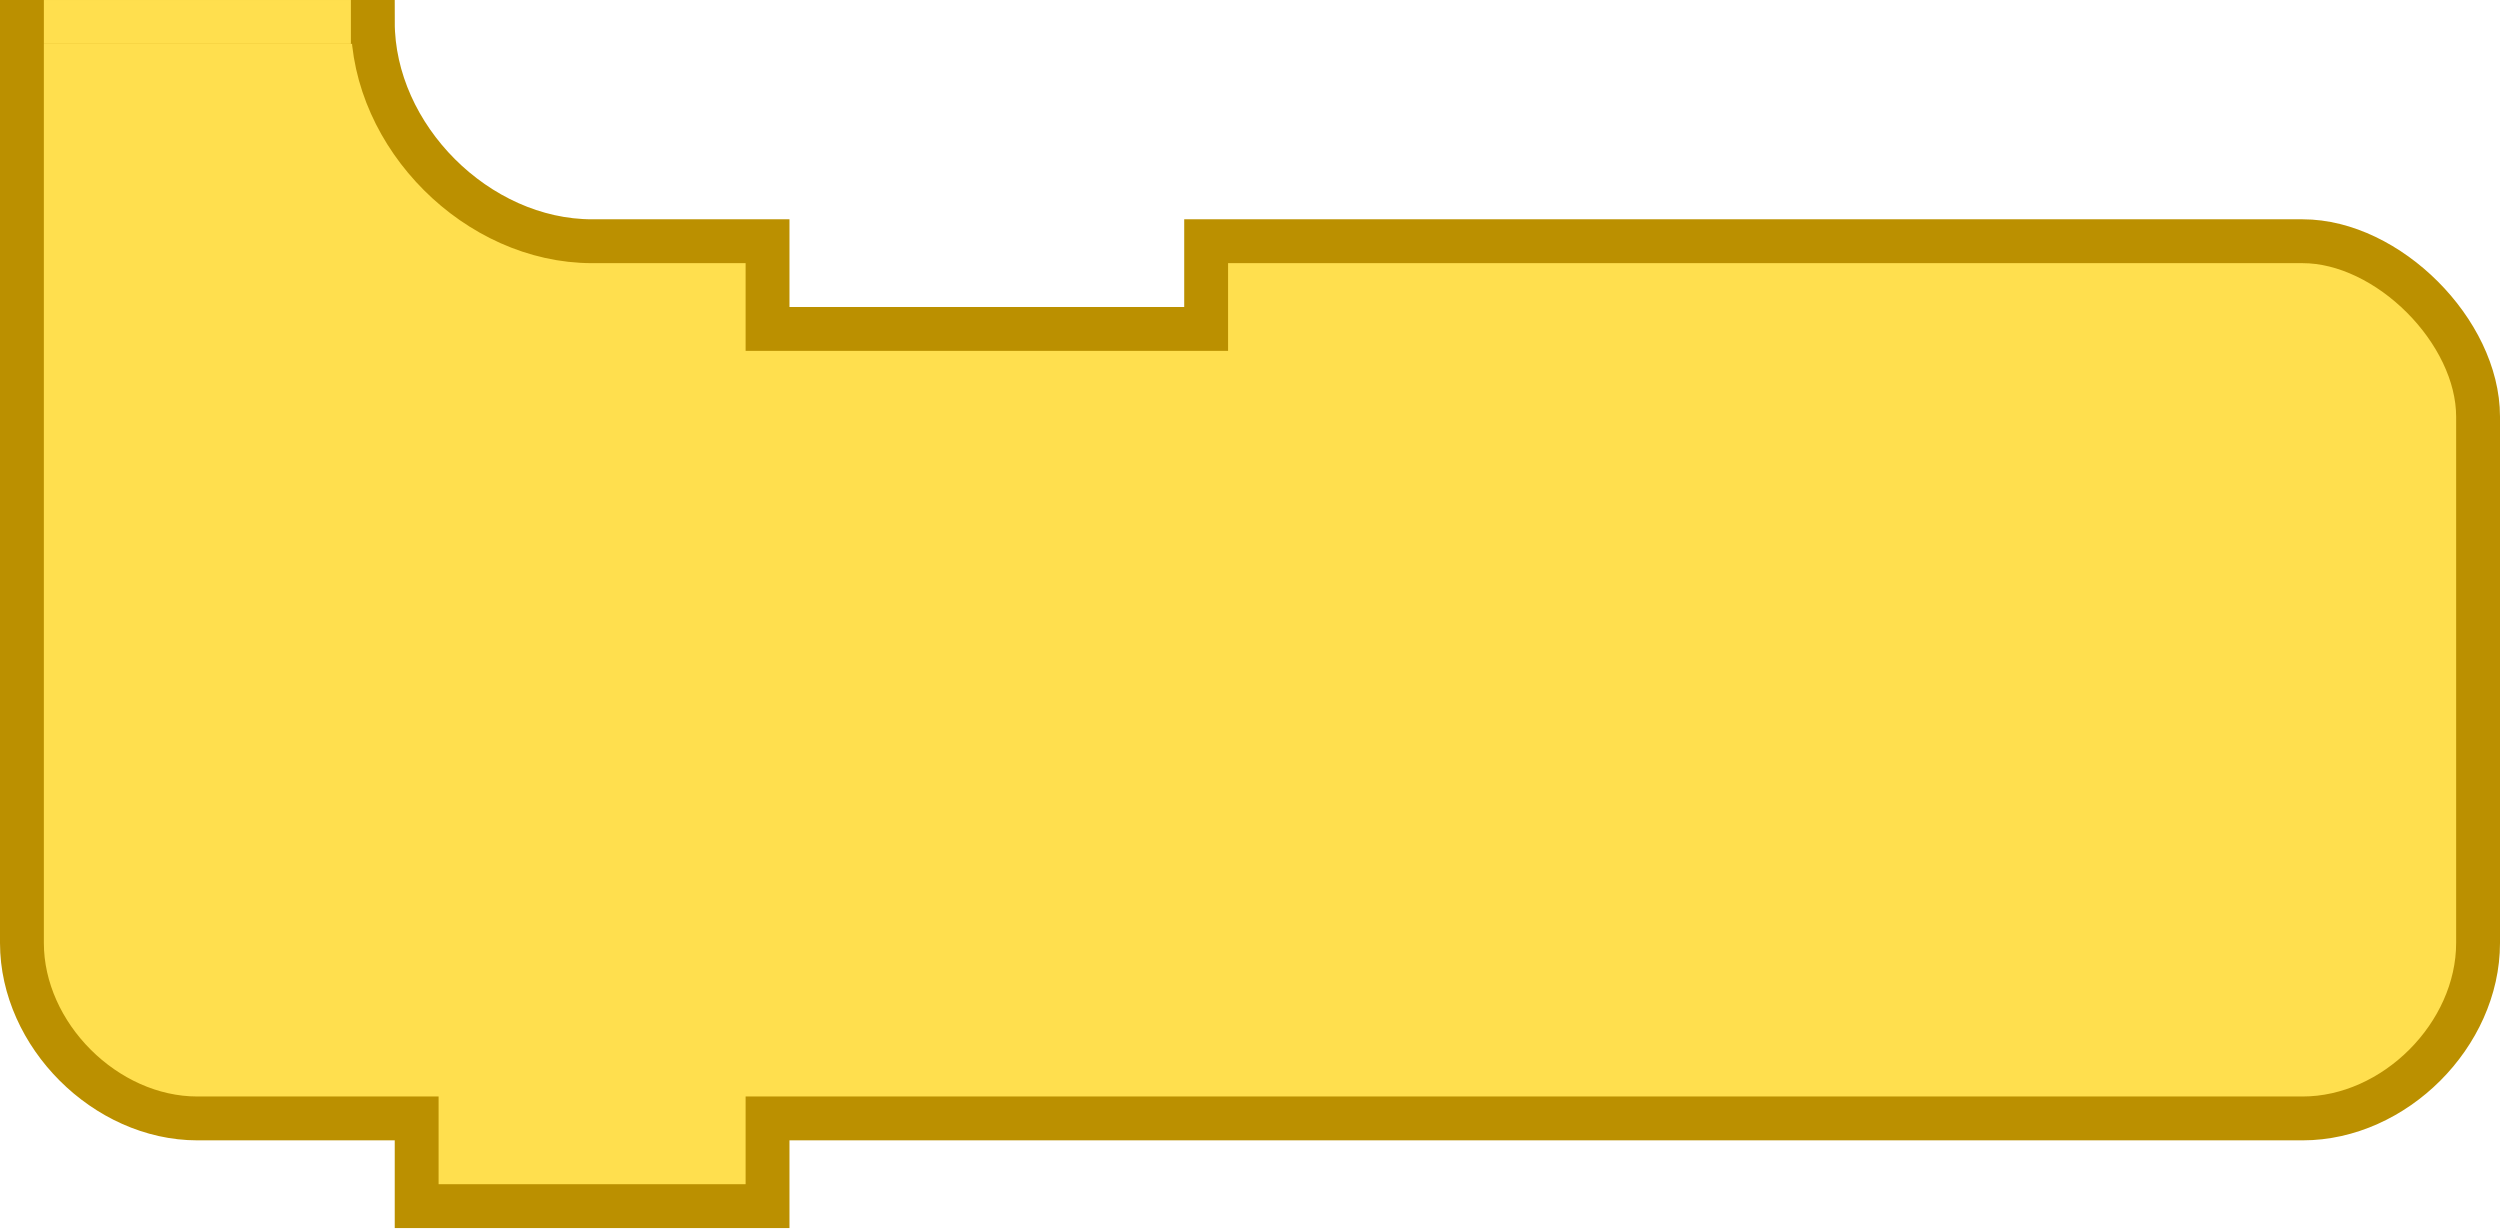
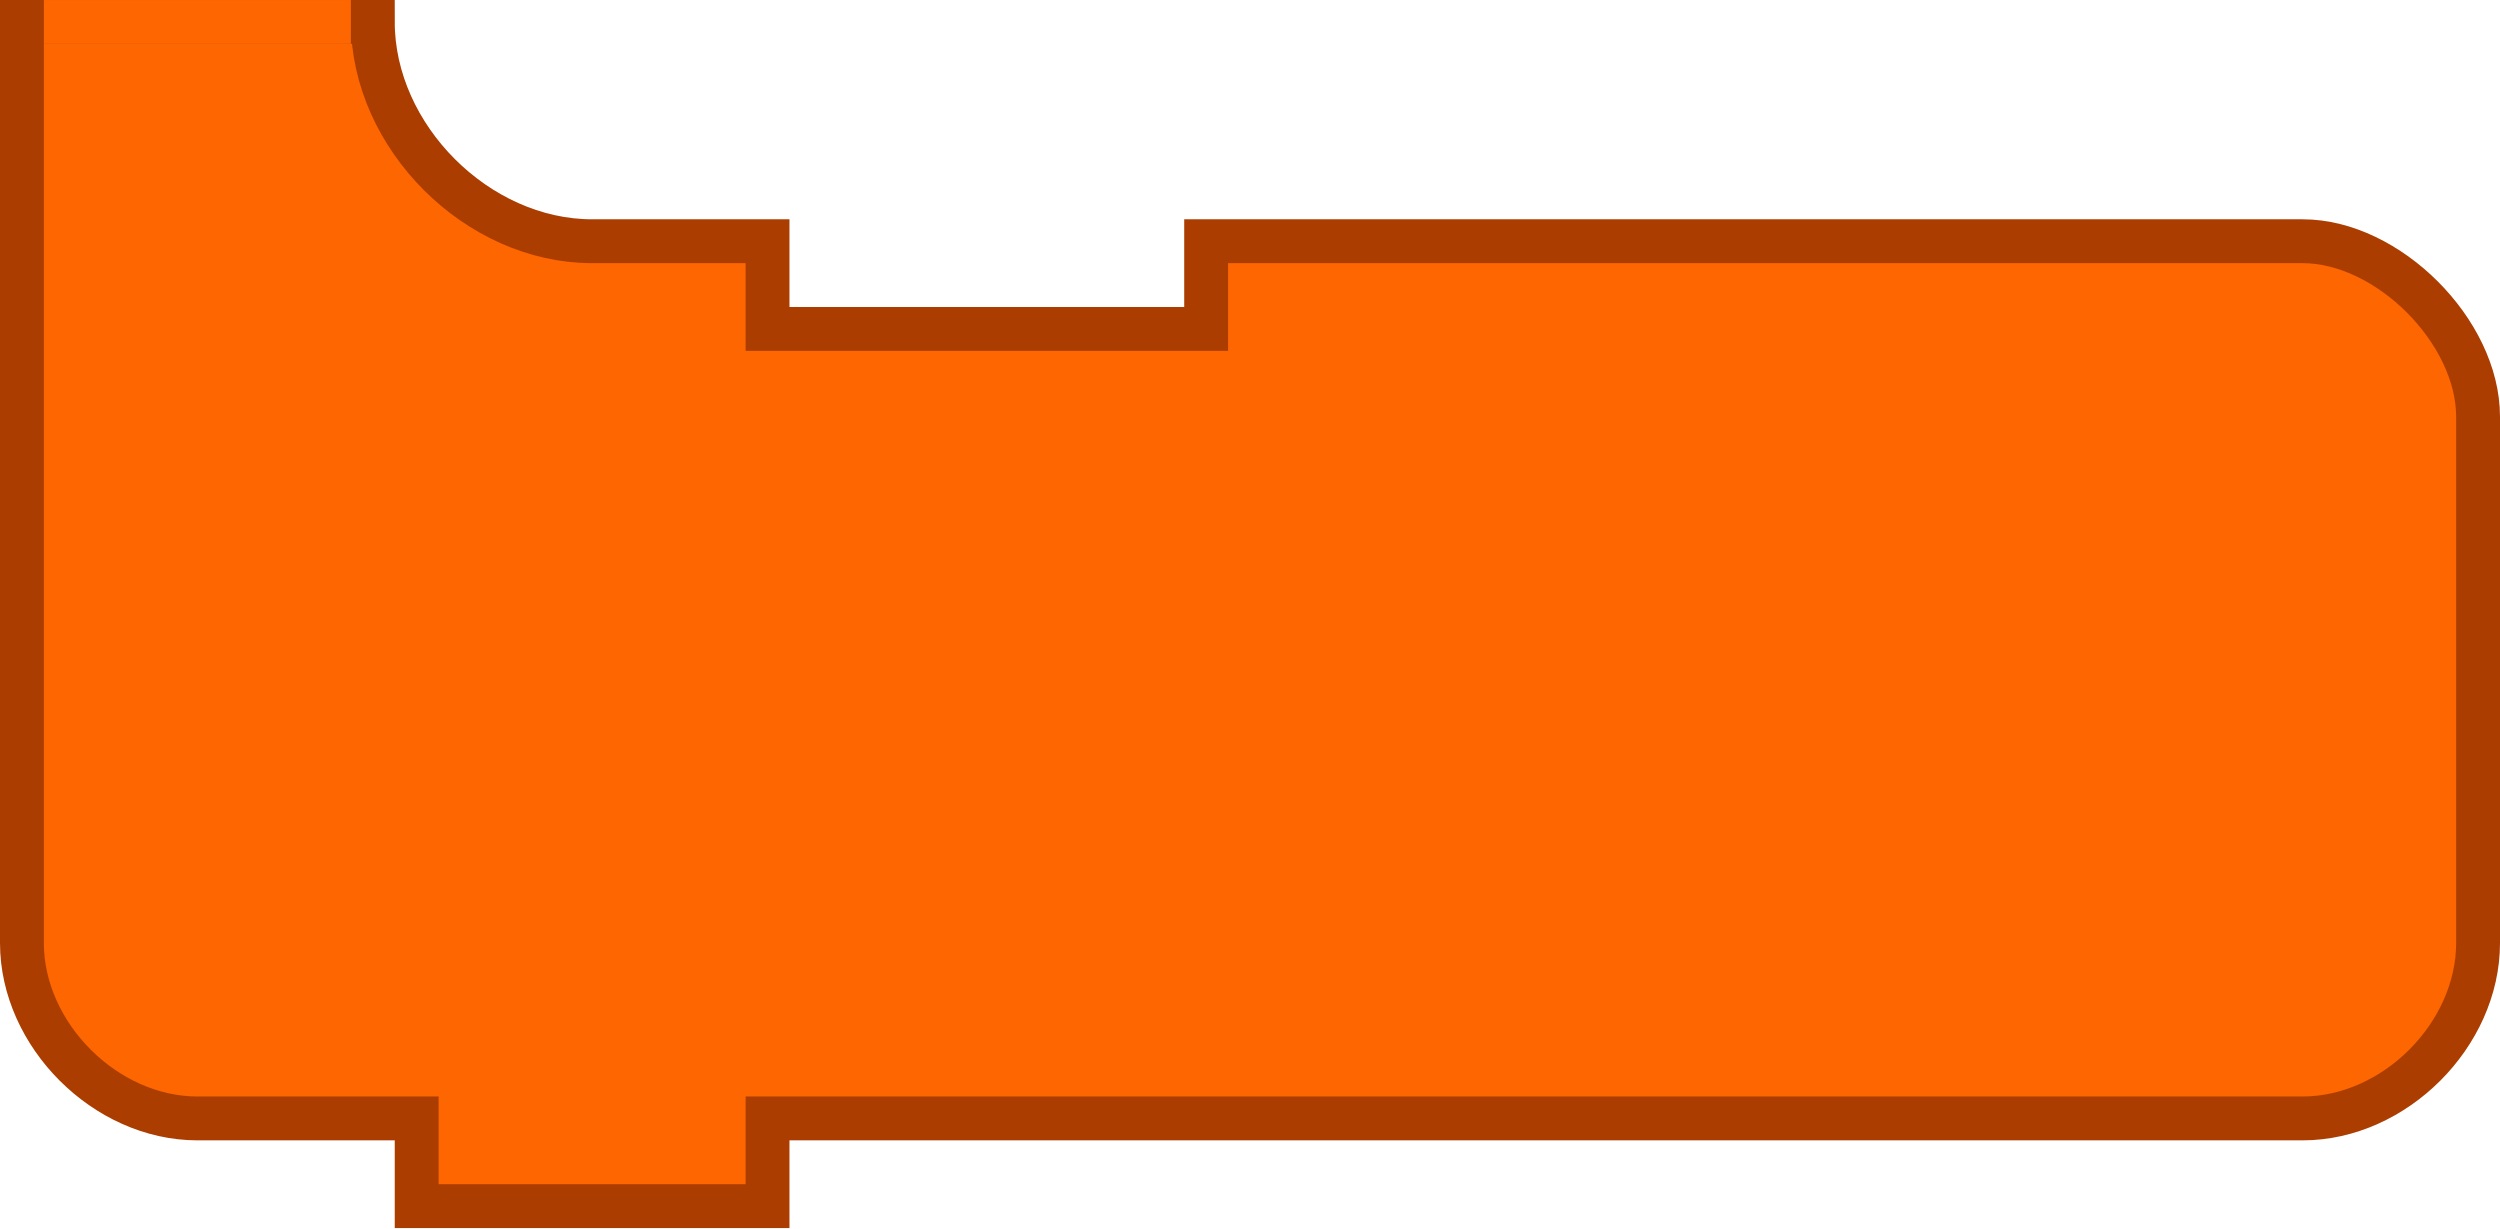
<svg xmlns="http://www.w3.org/2000/svg" version="1.1" width="114" height="56" id="svg3008">
  <defs id="defs3016" />
  <g id="g4342">
-     <path d="m 17,1 c 0,5.236 4.764,10 10,10 l 8,0 0,4 20,0 0,-4 50,0 c 3.887,0 8,4.113 8,8 l 0,24 c 0,4.189 -3.811,8 -8,8 l -50,0 -18,0 -2,0 0,4 -16,0 0,-4 -2,0 -8,0 C 4.811,51 1,47.189 1,43 L 1,1 z" id="path3012" style="fill:#ffdf4e;fill-opacity:1;stroke:#bb9000;stroke-width:2;stroke-linecap:round;stroke-opacity:1" />
-     <rect width="12.995" height="0.995" x="2.503" y="0.503" id="rect3831" style="fill:#ffdf4e;fill-opacity:1;fill-rule:nonzero;stroke:#ffdf4e;stroke-width:1.005;stroke-linecap:square;stroke-linejoin:miter;stroke-miterlimit:4;stroke-opacity:1;stroke-dasharray:none;stroke-dashoffset:0" />
+     <path d="m 17,1 c 0,5.236 4.764,10 10,10 l 8,0 0,4 20,0 0,-4 50,0 c 3.887,0 8,4.113 8,8 l 0,24 c 0,4.189 -3.811,8 -8,8 l -50,0 -18,0 -2,0 0,4 -16,0 0,-4 -2,0 -8,0 C 4.811,51 1,47.189 1,43 L 1,1 z" id="path3012" style="fill:#fd6600;fill-opacity:1;stroke:#ac3d00;stroke-width:2;stroke-linecap:round;stroke-opacity:1" />
+     <rect width="12.995" height="0.995" x="2.503" y="0.503" id="rect3831" style="fill:#fd6600;fill-opacity:1;fill-rule:nonzero;stroke:#fd6600;stroke-width:1.005;stroke-linecap:square;stroke-linejoin:miter;stroke-miterlimit:4;stroke-opacity:1;stroke-dasharray:none;stroke-dashoffset:0" />
  </g>
</svg>
